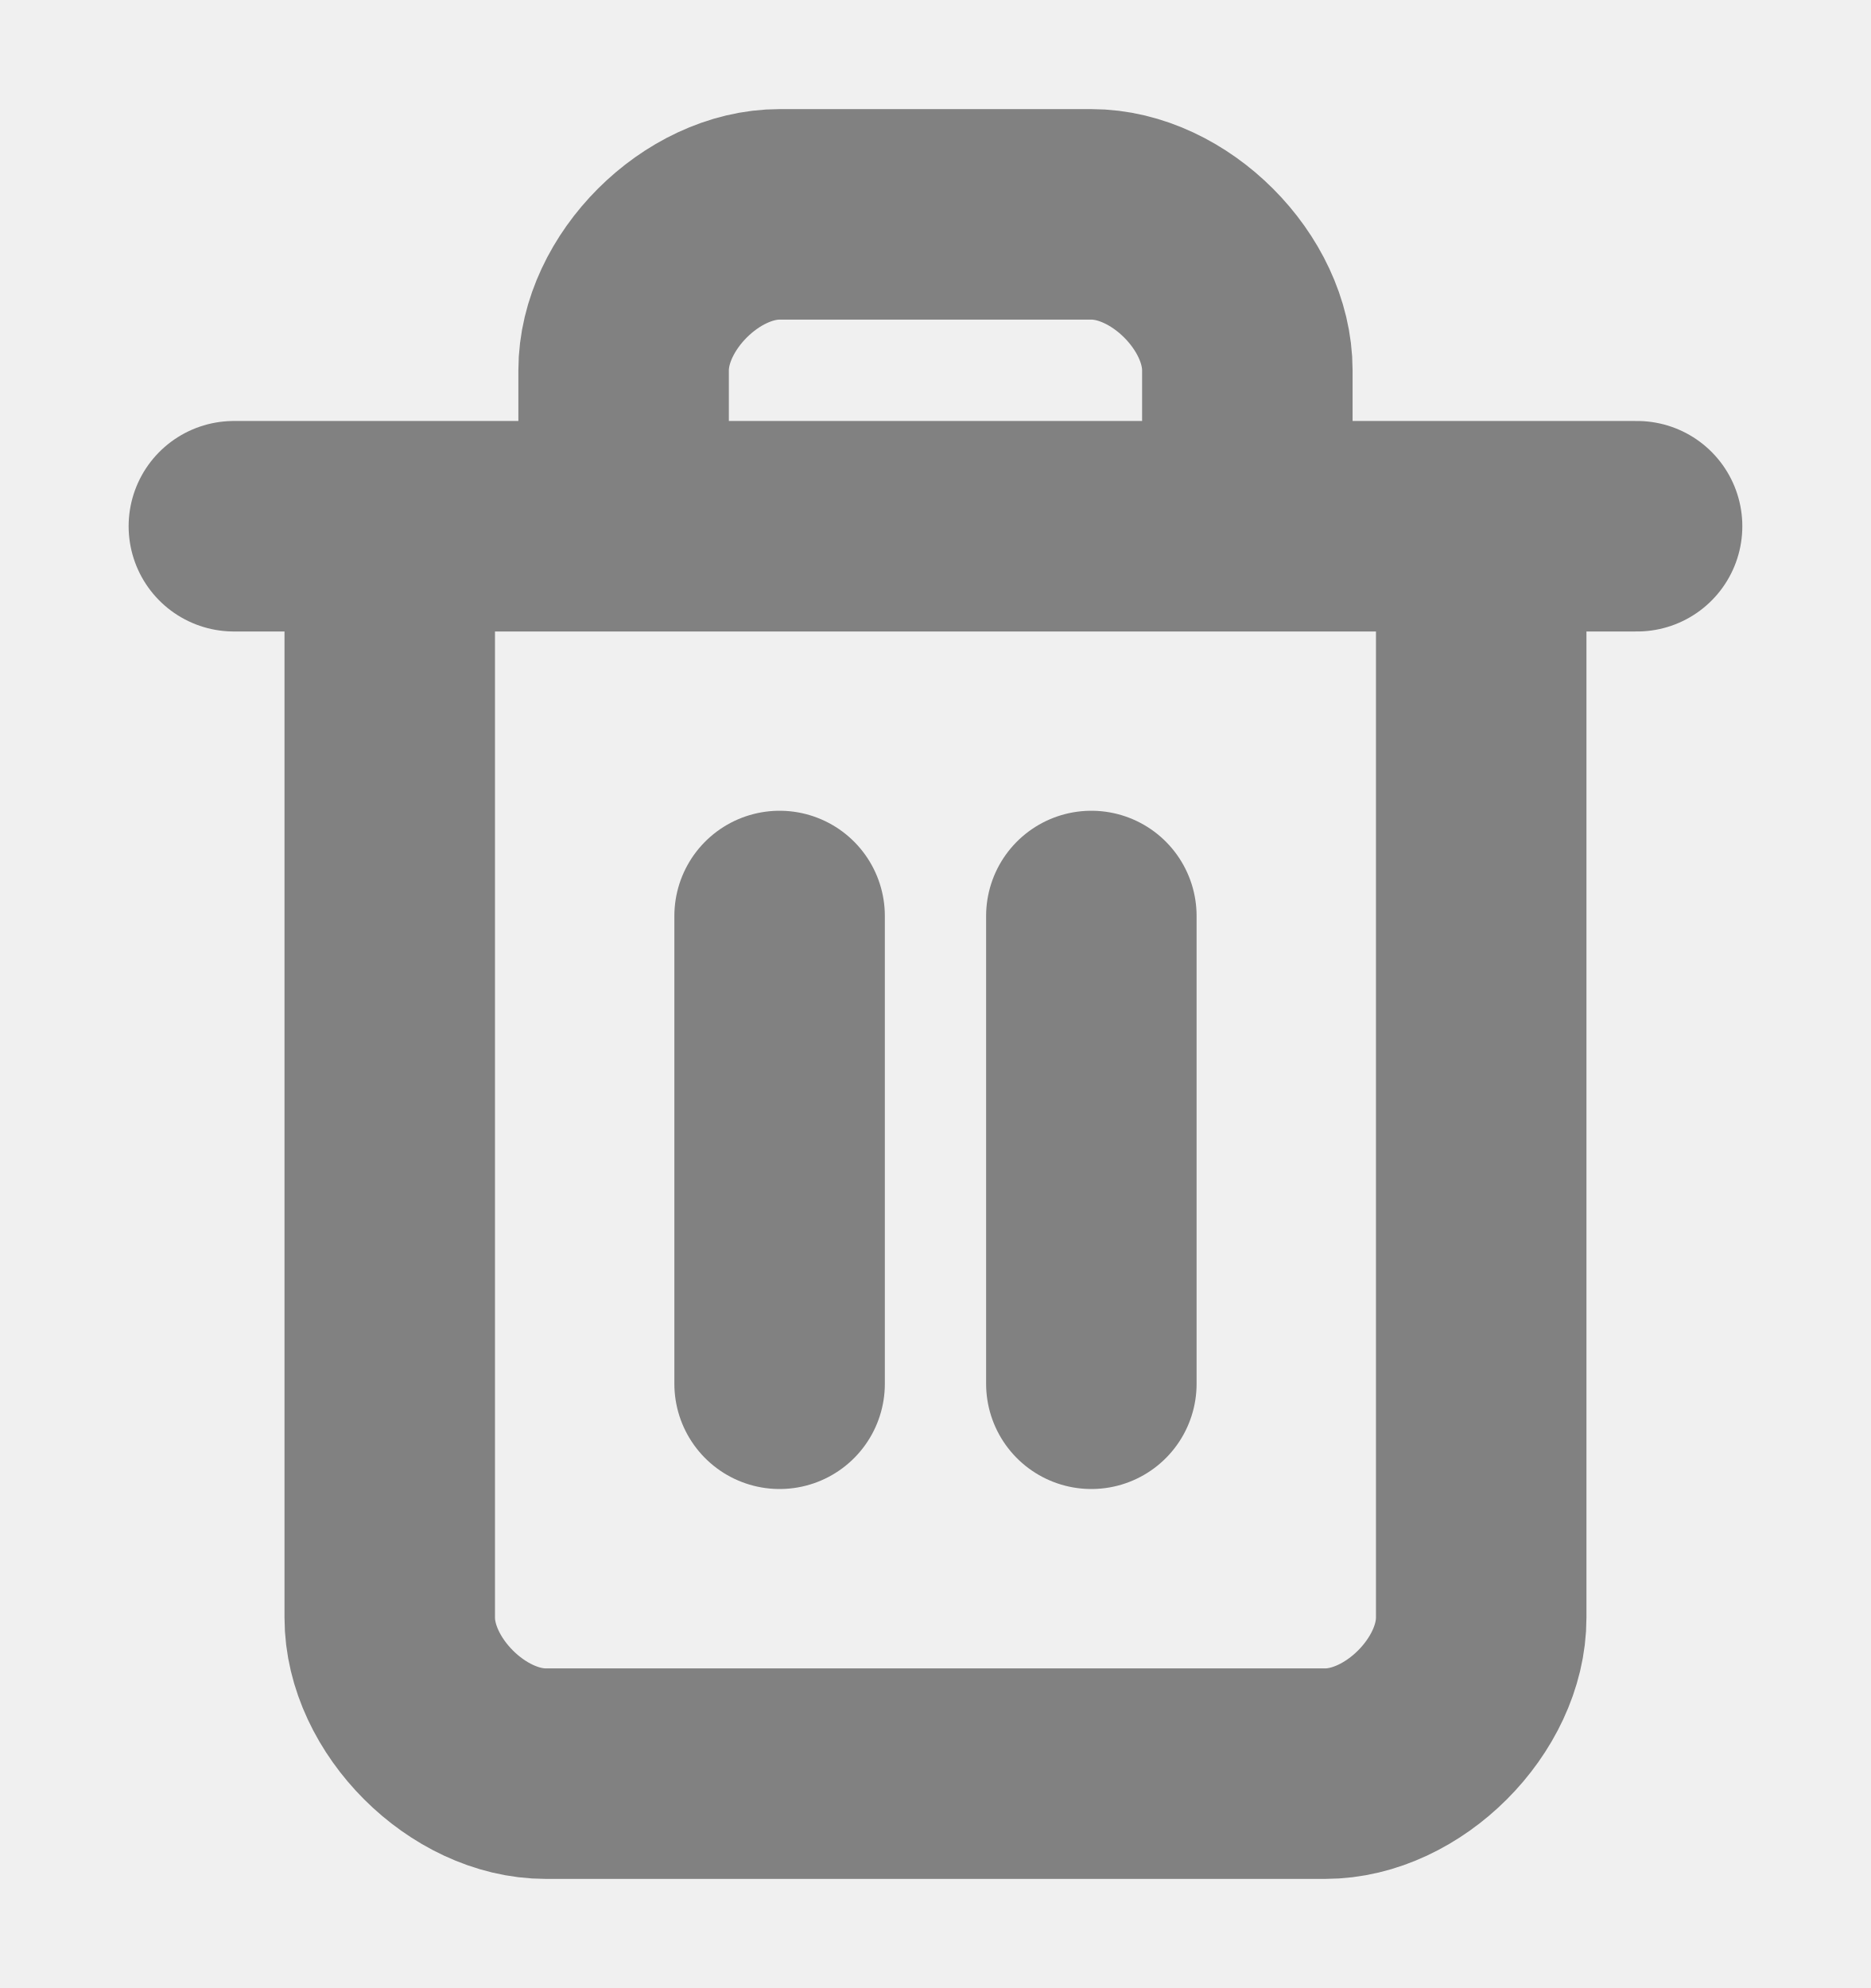
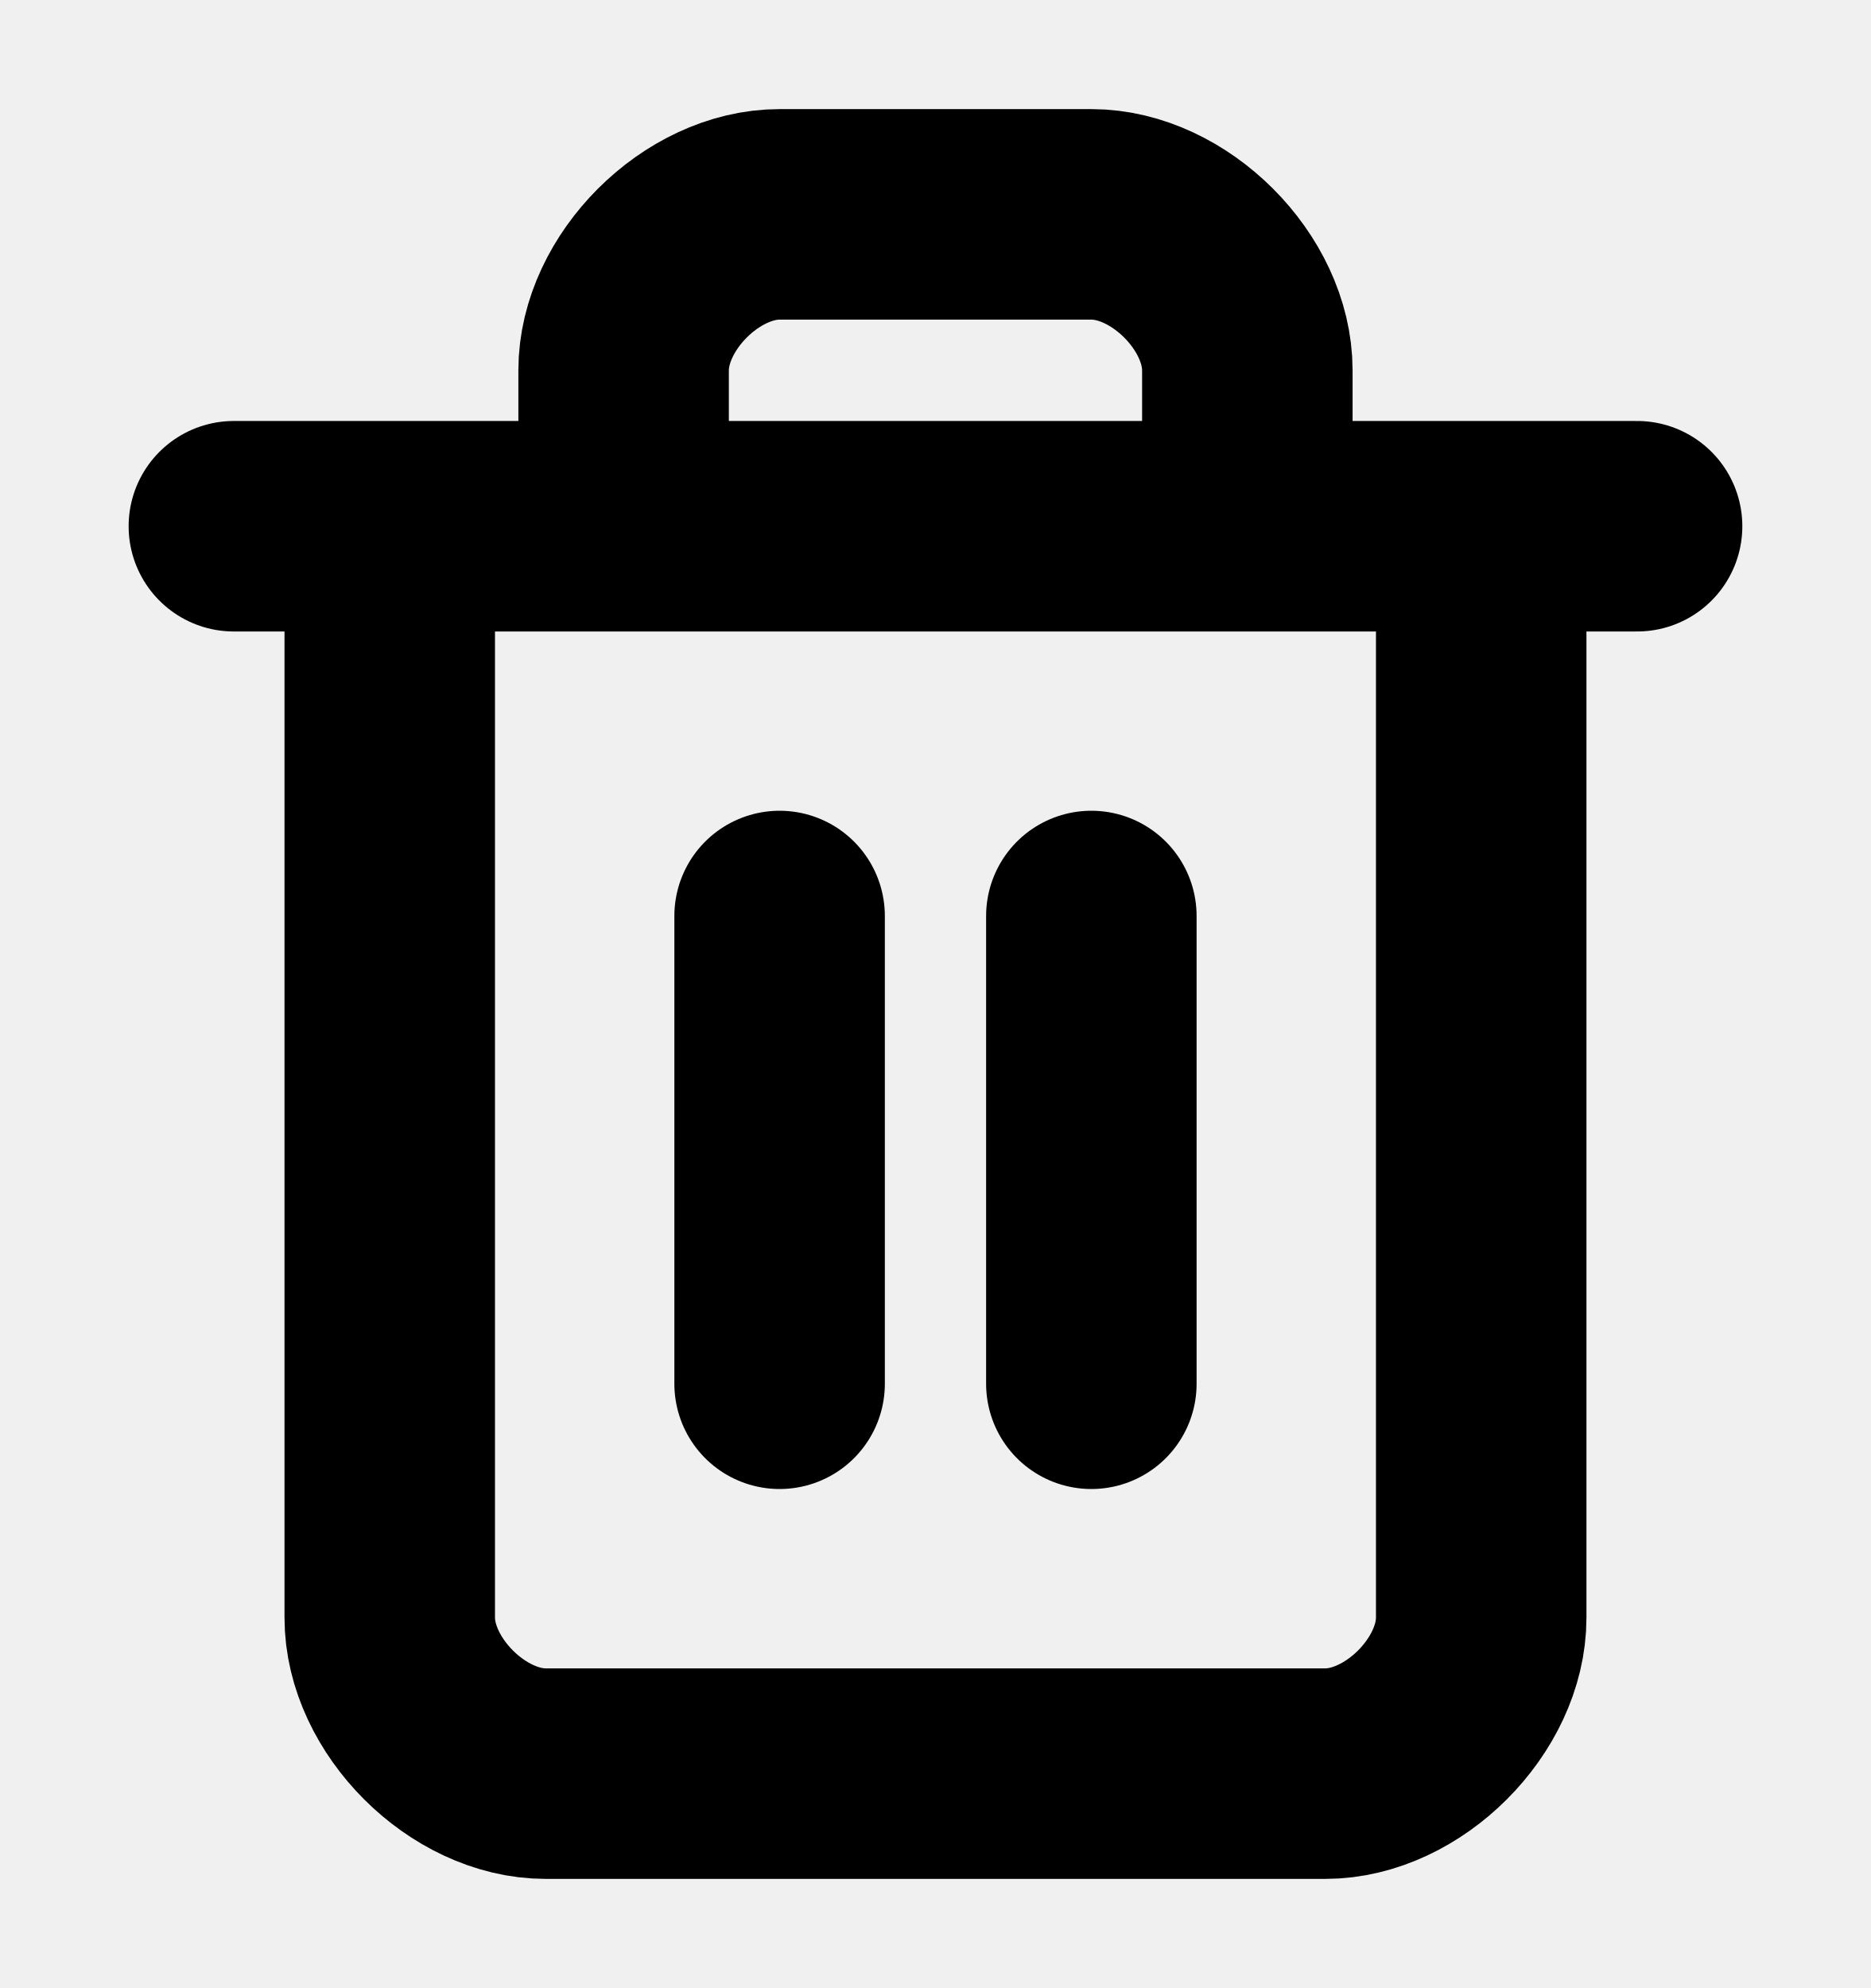
<svg xmlns="http://www.w3.org/2000/svg" width="16" height="17" viewBox="0 0 16 17" fill="none">
  <g clip-path="url(#clip0_71_228)">
-     <path d="M2 4.5H14M12.667 4.5V13.833C12.667 14.5 12 15.167 11.333 15.167H4.667C4 15.167 3.333 14.5 3.333 13.833V4.5M5.333 4.5V3.167C5.333 2.5 6 1.833 6.667 1.833H9.333C10 1.833 10.667 2.5 10.667 3.167V4.5M6.667 7.833V11.833M9.333 7.833V11.833" stroke="#818181" stroke-width="1.8" stroke-linecap="round" stroke-linejoin="round" />
+     <path d="M2 4.5H14M12.667 4.5V13.833C12.667 14.5 12 15.167 11.333 15.167H4.667C4 15.167 3.333 14.5 3.333 13.833V4.5M5.333 4.5V3.167C5.333 2.5 6 1.833 6.667 1.833H9.333C10 1.833 10.667 2.5 10.667 3.167V4.5M6.667 7.833V11.833M9.333 7.833V11.833" stroke="currentColor" stroke-width="1.8" stroke-linecap="round" stroke-linejoin="round" />
  </g>
  <defs>
    <clipPath id="clip0_71_228">
      <rect width="16" height="16" fill="white" transform="translate(0 0.5)" />
    </clipPath>
  </defs>
</svg>
